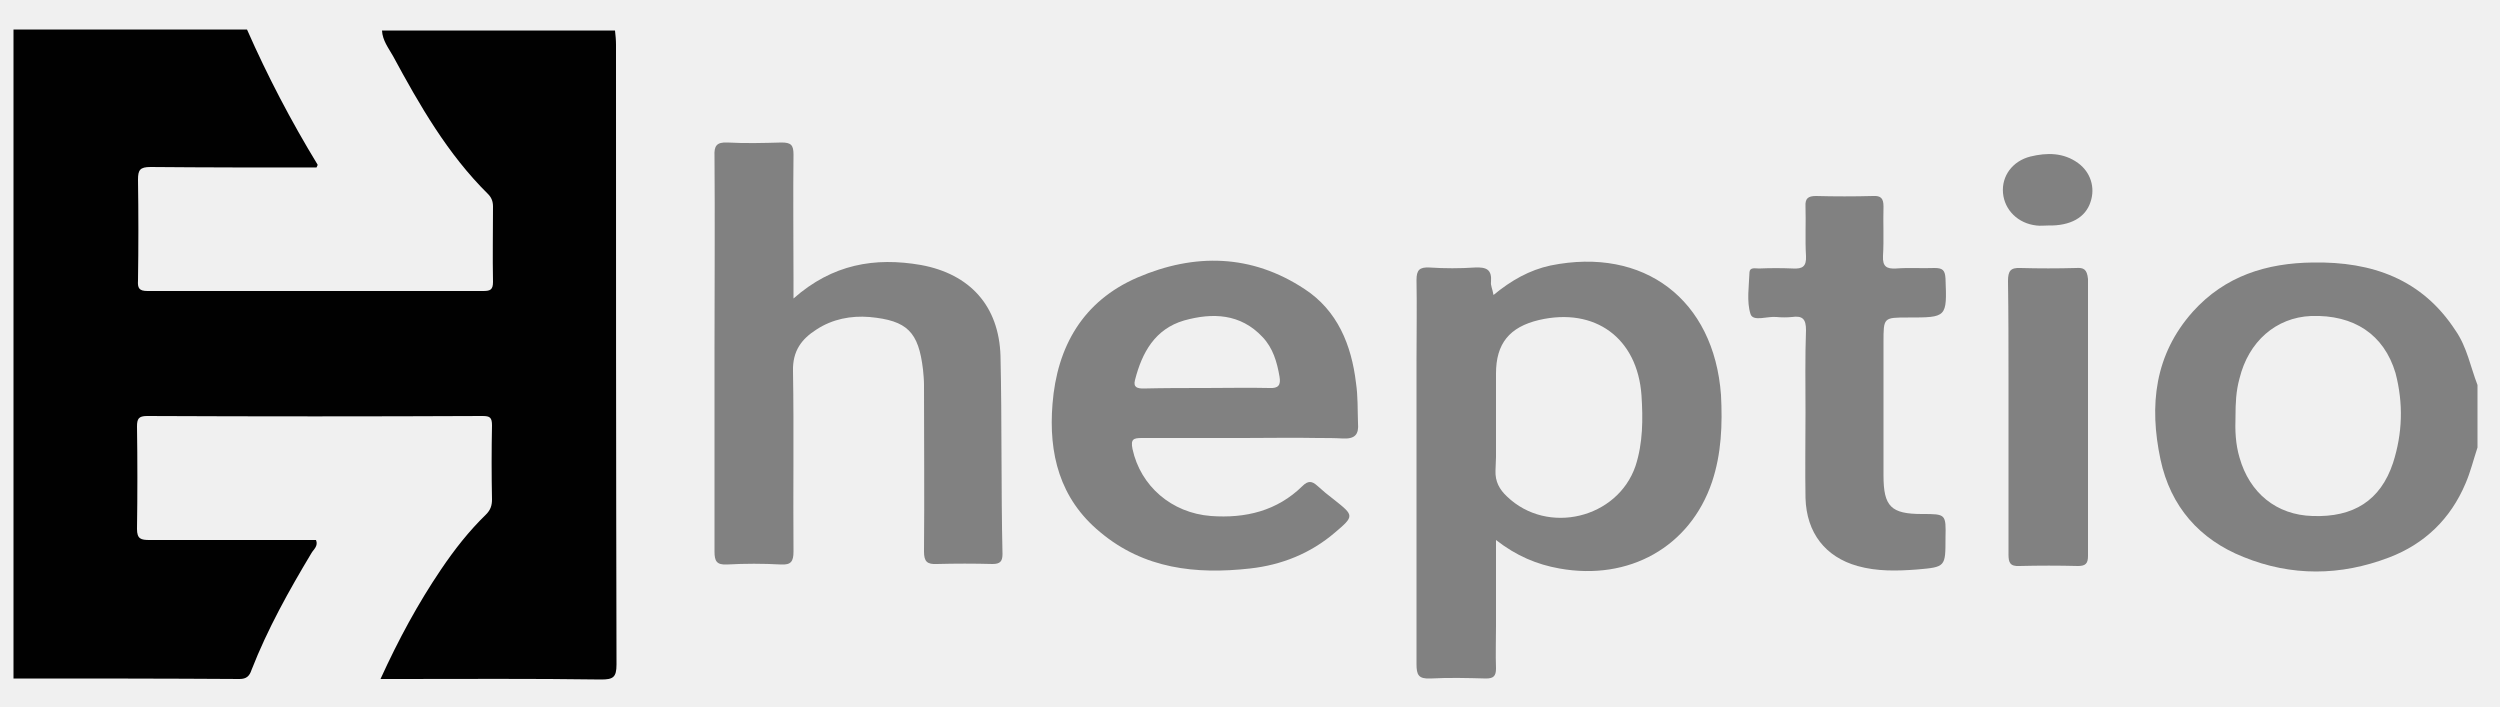
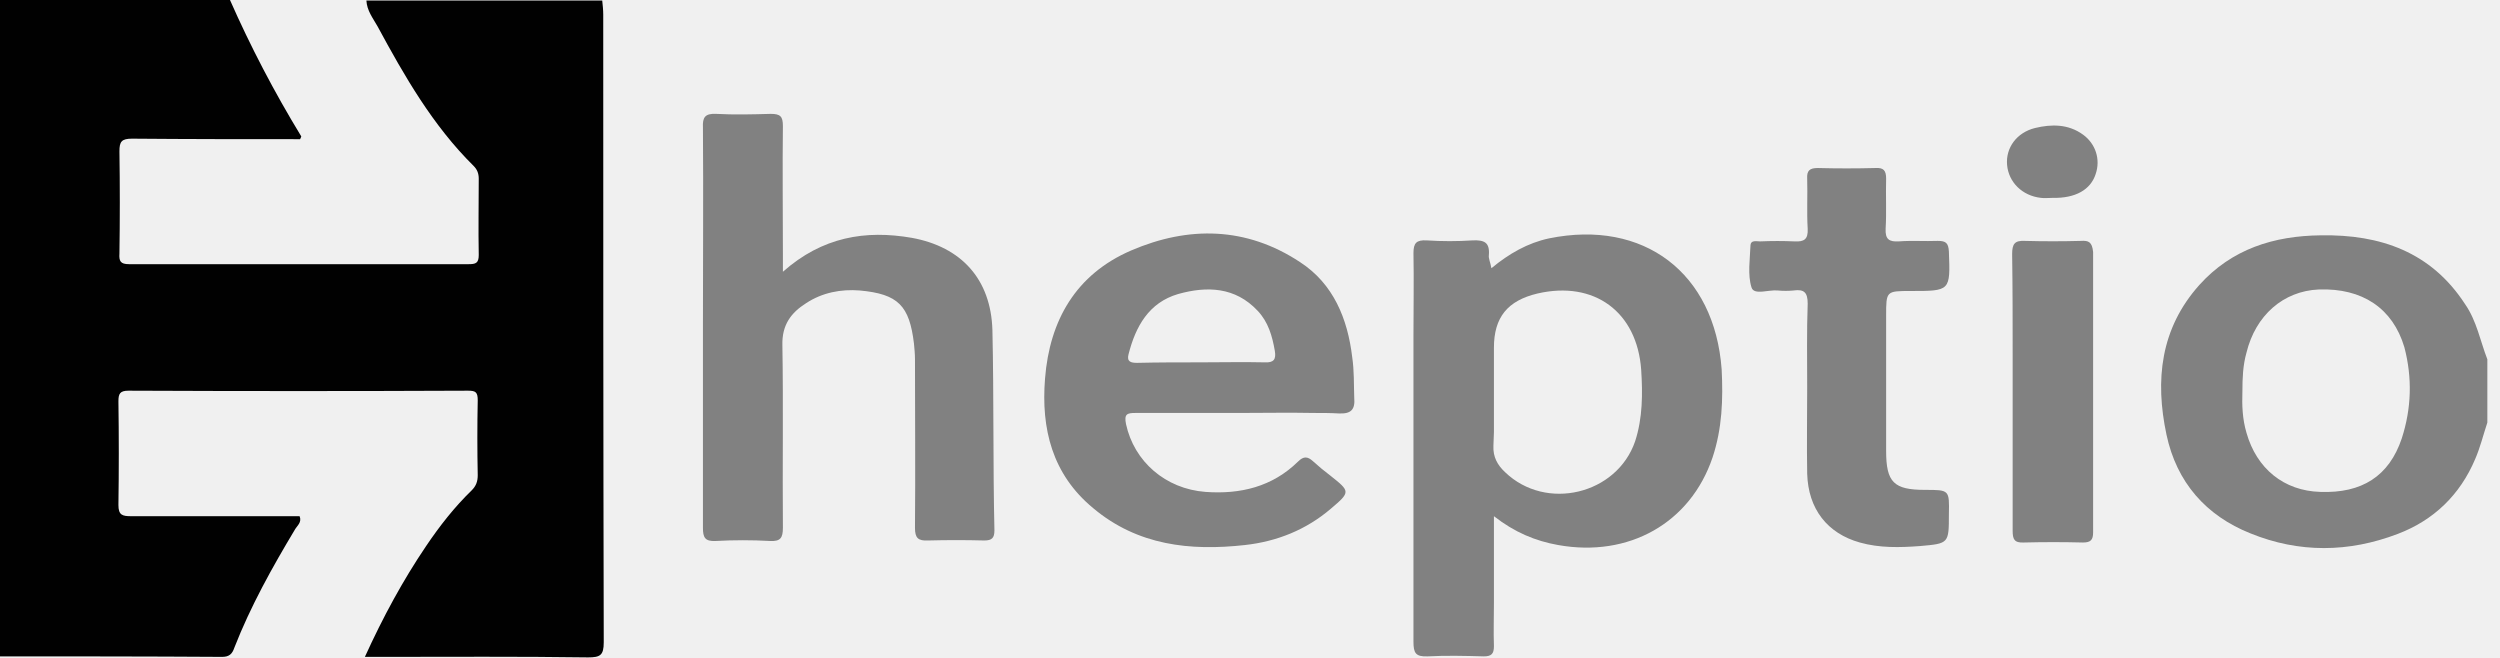
- <svg xmlns="http://www.w3.org/2000/svg" version="1.1" id="Layer_1" x="0px" y="0px" viewBox="0 0 500 141.3" style="enable-background:new 0 0 500 141.3;" xml:space="preserve">
+ <svg xmlns="http://www.w3.org/2000/svg" version="1.1" id="Layer_1" x="0px" y="0px" viewBox="4 6 494 130" style="enable-background:new 0 0 500 141.3;" xml:space="preserve">
  <style type="text/css">
	.st0{fill:#0B5565;}
	.st1{fill:#27AAE0;}
	.st2{fill:#375C92;}
	.st3{fill:#8DC53E;}
	.st4{fill:#34A474;}
	.st5{enable-background:new    ;}
	.st6{fill:#003399;}
	.st7{fill:#0088D1;}
	.st8{fill:#4299D0;}
	.st9{fill:none;}
	.st10{fill:#E95028;}
	.st11{fill:#FB6D26;}
	.st12{fill:#FBA226;}
	.st13{fill:#E14329;}
	.st14{fill:#BC5A34;}
	.st15{fill:#FFFFFF;}
	.st16{fill:#195C8B;}
	.st17{fill:#0E89C8;}
	.st18{fill:#54AEDE;}
	.st19{fill:#1F608E;}
	.st20{fill:#246391;}
	.st21{fill:none;stroke:#246391;stroke-width:0;stroke-linecap:round;stroke-linejoin:round;}
	.st22{fill:#83C6EB;}
	.st23{fill:none;stroke:#83C6EB;stroke-width:0;stroke-linecap:round;stroke-linejoin:round;}
	.st24{fill:#369BD1;}
	.st25{fill:none;stroke:#369BD1;stroke-width:0;stroke-linecap:round;stroke-linejoin:round;}
	.st26{fill:#0D538A;}
	.st27{fill:#0B528A;}
	.st28{fill:none;stroke:#0B528A;stroke-width:0;stroke-linecap:round;stroke-linejoin:round;}
	.st29{fill:#0B487D;}
	.st30{fill:none;stroke:#0B487D;stroke-width:0;stroke-linecap:round;stroke-linejoin:round;}
	.st31{fill:#010101;}
	.st32{fill:#818181;}
</style>
  <g>
    <path class="st9" d="M241.1,77.6c4.3,0,8.5-0.1,12.8,0C249.7,77.6,245.4,77.6,241.1,77.6c-4.2,0-8.3,0-12.5,0   C232.8,77.6,237,77.6,241.1,77.6z" />
    <path class="st31" d="M50.3,134c3.2-8.2,7.5-15.9,12-23.4c0.4-0.7,1.4-1.4,0.9-2.6c-11.1,0-22.2,0-33.3,0c-1.7,0-2.5-0.2-2.5-2.2   c0.1-6.8,0.1-13.7,0-20.5c0-1.5,0.3-2.1,2-2.1c22.4,0.1,44.8,0.1,67.1,0c1.5,0,1.9,0.3,1.9,1.9c-0.1,4.9-0.1,9.9,0,14.8   c0,1.2-0.3,2.1-1.2,3c-3.4,3.3-6.3,7-9,11c-4.6,6.8-8.5,14-12.1,21.9c1.3,0,2.2,0,3.1,0c13.7,0,27.3-0.1,41,0.1   c2.4,0,3.1-0.4,3.1-3c-0.1-41.3-0.1-82.7-0.1-124c0-0.9-0.1-1.9-0.2-2.8c-15.5,0-31.1,0-46.6,0c0.1,2,1.3,3.5,2.2,5.1   C83.9,21,89.5,30.8,97.6,38.8c0.7,0.7,1,1.5,1,2.5c0,5-0.1,10,0,15.1c0,1.6-0.6,1.8-2,1.8c-22.4,0-44.7,0-67.1,0   c-1.7,0-2-0.6-1.9-2.1c0.1-6.7,0.1-13.5,0-20.2c0-1.9,0.4-2.5,2.5-2.5c11.1,0.1,22.2,0.1,33.2,0.1c0.1-0.3,0.3-0.5,0.2-0.6   c-5.3-8.7-10-17.7-14.1-27c-15.6,0-31.1,0-46.7,0c0,43.3,0,86.5,0,129.8c15.1,0,30.1,0,45.2,0.1C49.3,135.8,49.9,135.2,50.3,134z" />
    <path class="st32" d="M462.6,52.5c-9.3,0.1-17.6,2.7-24,9.8c-7.7,8.6-8.8,18.8-6.5,29.6c2,9.4,7.8,16,16.6,19.5   c9.6,3.9,19.4,3.8,29.1,0.1c7.1-2.7,12.3-7.7,15.3-14.8c1-2.3,1.6-4.8,2.4-7.2c0-4.2,0-8.3,0-12.5c-1.4-3.6-2.1-7.6-4.4-10.9   C484.4,55.8,474.4,52.3,462.6,52.5z M478.6,92.6c-2.5,7.5-7.9,10.9-16.1,10.6c-7.2-0.2-12.6-4.6-14.6-11.7   c-0.8-2.7-0.9-5.4-0.8-8.2c0-2.6,0.1-5.1,0.8-7.6c1.8-7.4,7.3-12.2,14.3-12.5c8.6-0.3,14.6,3.7,16.9,11.4   C480.7,80.7,480.5,86.7,478.6,92.6z" />
    <path class="st32" d="M310.1,53.1c-4.2,0.9-7.9,3-11.4,5.9c-0.2-1.2-0.6-1.9-0.5-2.6c0.2-2.5-0.9-3-3.2-2.9c-3,0.2-6.1,0.2-9.1,0   c-2-0.1-2.6,0.5-2.6,2.5c0.1,5.4,0,10.8,0,16.2c0,20.2,0,40.4,0,60.6c0,2.2,0.4,3,2.8,2.9c3.7-0.2,7.4-0.1,11.1,0c1.5,0,2-0.5,2-2   c-0.1-2.8,0-5.7,0-8.5c0-5.5,0-11.1,0-17.2c4.1,3.2,8.2,4.9,12.7,5.7c13.9,2.5,26.1-4.3,30.5-17.3c1.9-5.7,2.1-11.5,1.8-17.4   C342.8,59.9,328.8,49.3,310.1,53.1z M327.1,93.2c-3.6,10.5-17.6,13.9-25.7,6.1c-1.5-1.4-2.4-3-2.3-5.2c0-0.9,0.1-1.8,0.1-2.7   c0-1.4,0-2.7,0-4.1c0-1.4,0-2.7,0-4.1c0-2.8,0-5.7,0-8.5c0-6,2.7-9.3,8.6-10.7c11.2-2.6,19.7,3.6,20.5,15.1   C328.6,83.8,328.6,88.6,327.1,93.2z" />
    <path class="st32" d="M200.1,71.2c-0.3-10-6.1-16.4-15.9-18.2c-9.2-1.6-17.7-0.2-25.5,6.7c0-1.6,0-2.5,0-3.5c0-8.4-0.1-16.9,0-25.3   c0-1.9-0.5-2.4-2.4-2.4c-3.6,0.1-7.2,0.2-10.8,0c-2.2-0.1-2.7,0.7-2.6,2.7c0.1,13,0,26,0,39c0,13.4,0,26.7,0,40.1   c0,1.9,0.4,2.7,2.5,2.6c3.6-0.2,7.2-0.2,10.8,0c2,0.1,2.5-0.6,2.5-2.6c-0.1-12,0.1-24.1-0.1-36.1c-0.1-4,1.7-6.4,4.7-8.3   c3.2-2.1,6.9-2.8,10.6-2.5c7.6,0.7,9.8,3,10.7,10.5c0.1,1,0.2,2.1,0.2,3.1c0,11.1,0.1,22.2,0,33.3c0,2,0.6,2.6,2.6,2.5   c3.7-0.1,7.4-0.1,11.1,0c1.5,0,2-0.5,2-2C200.2,97.7,200.4,84.5,200.1,71.2z" />
    <path class="st32" d="M271.2,76.6c-0.9-7.6-3.7-14.5-10.3-18.8c-10.6-7-22-7.2-33.4-2.3c-10.9,4.7-16.1,13.8-17,25.3   c-0.8,9.9,1.4,18.9,9.5,25.6c8.8,7.4,19.2,8.5,30,7.3c6.3-0.7,12.1-3,17-7.2c3.9-3.3,3.8-3.4-0.1-6.5c-1.2-0.9-2.4-1.9-3.5-2.9   c-1-0.9-1.8-1-2.9,0.1c-5.1,5-11.4,6.5-18.3,6c-7.9-0.6-14.1-6-15.7-13.4c-0.4-2,0.2-2.2,1.9-2.2c1.7,0,3.4,0,5.1,0   c5.1,0,10.1,0,15.2,0c5,0,10-0.1,14.9,0c1.7,0,3.3,0,5,0.1c2.4,0.1,3.2-0.8,3-3.1C271.5,81.9,271.6,79.3,271.2,76.6z M228.7,77.7   c-1.2,0-2.1-0.2-1.7-1.7c1.4-5.5,4-10.2,9.8-11.9c5.7-1.6,11.3-1.4,15.7,3.3c2.1,2.2,2.9,5,3.4,7.9c0.3,1.7-0.2,2.4-2,2.3   c-4.2-0.1-8.5,0-12.8,0C237,77.6,232.8,77.6,228.7,77.7z" />
    <path class="st32" d="M384.4,102.8c-6.2,0-7.7-1.5-7.7-7.7c0-8.9,0-17.8,0-26.7c0-4.9,0-4.9,4.9-4.9c7.8,0,7.8,0,7.5-7.8   c-0.1-1.7-0.6-2.1-2.2-2.1c-2.6,0.1-5.1-0.1-7.7,0.1c-1.9,0.1-2.7-0.4-2.6-2.5c0.2-3.3,0-6.6,0.1-9.9c0-1.6-0.5-2.2-2.1-2.1   c-3.8,0.1-7.6,0.1-11.4,0c-1.6,0-2.2,0.5-2.1,2.1c0.1,3.3-0.1,6.6,0.1,9.9c0.1,2.1-0.7,2.6-2.6,2.5c-2.3-0.1-4.5-0.1-6.8,0   c-0.7,0-1.8-0.3-1.9,0.7c-0.1,2.8-0.6,5.9,0.2,8.4c0.5,1.6,3.4,0.4,5.2,0.6c1,0.1,2.1,0.1,3.1,0c2.1-0.3,2.8,0.4,2.8,2.6   c-0.2,5.5-0.1,11-0.1,16.5c0,0,0,0,0,0c0,5.7-0.1,11.4,0,17.1c0.2,7,4,11.8,10.4,13.6c3.9,1.1,7.9,1,11.9,0.7   c5.7-0.5,5.7-0.5,5.7-6.3C389.2,102.8,389.2,102.8,384.4,102.8z" />
    <path class="st32" d="M415.2,53.6c-3.7,0.1-7.4,0.1-11.1,0c-2-0.1-2.5,0.6-2.5,2.6c0.1,6.7,0.1,13.5,0.1,20.3c0,2.3,0,4.5,0,6.8   c0,4.6,0,9.2,0,13.8c0,4.6,0,9.2,0,13.8c0,1.6,0.3,2.4,2.2,2.3c3.9-0.1,7.8-0.1,11.7,0c1.5,0,2-0.5,2-2c0-18.5,0-37,0-55.4   C417.4,53.8,416.7,53.5,415.2,53.6z" />
    <path class="st32" d="M415.6,32.6c-2.9-2.1-6.2-2.1-9.5-1.3c-3.6,0.9-5.8,3.9-5.5,7.3c0.3,3.4,3,6.1,6.7,6.5c0.7,0.1,1.5,0,2.3,0   c4.5,0.1,7.5-1.6,8.5-4.7C419.1,37.5,418.1,34.4,415.6,32.6z" />
  </g>
</svg>
